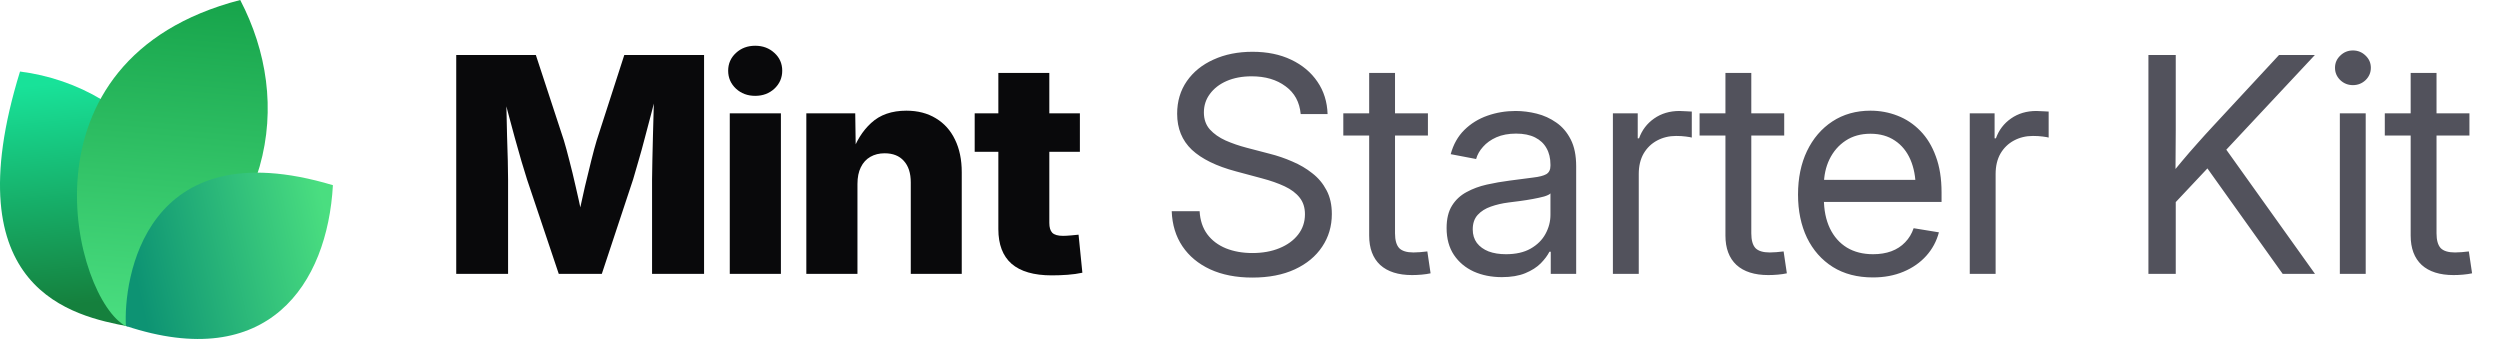
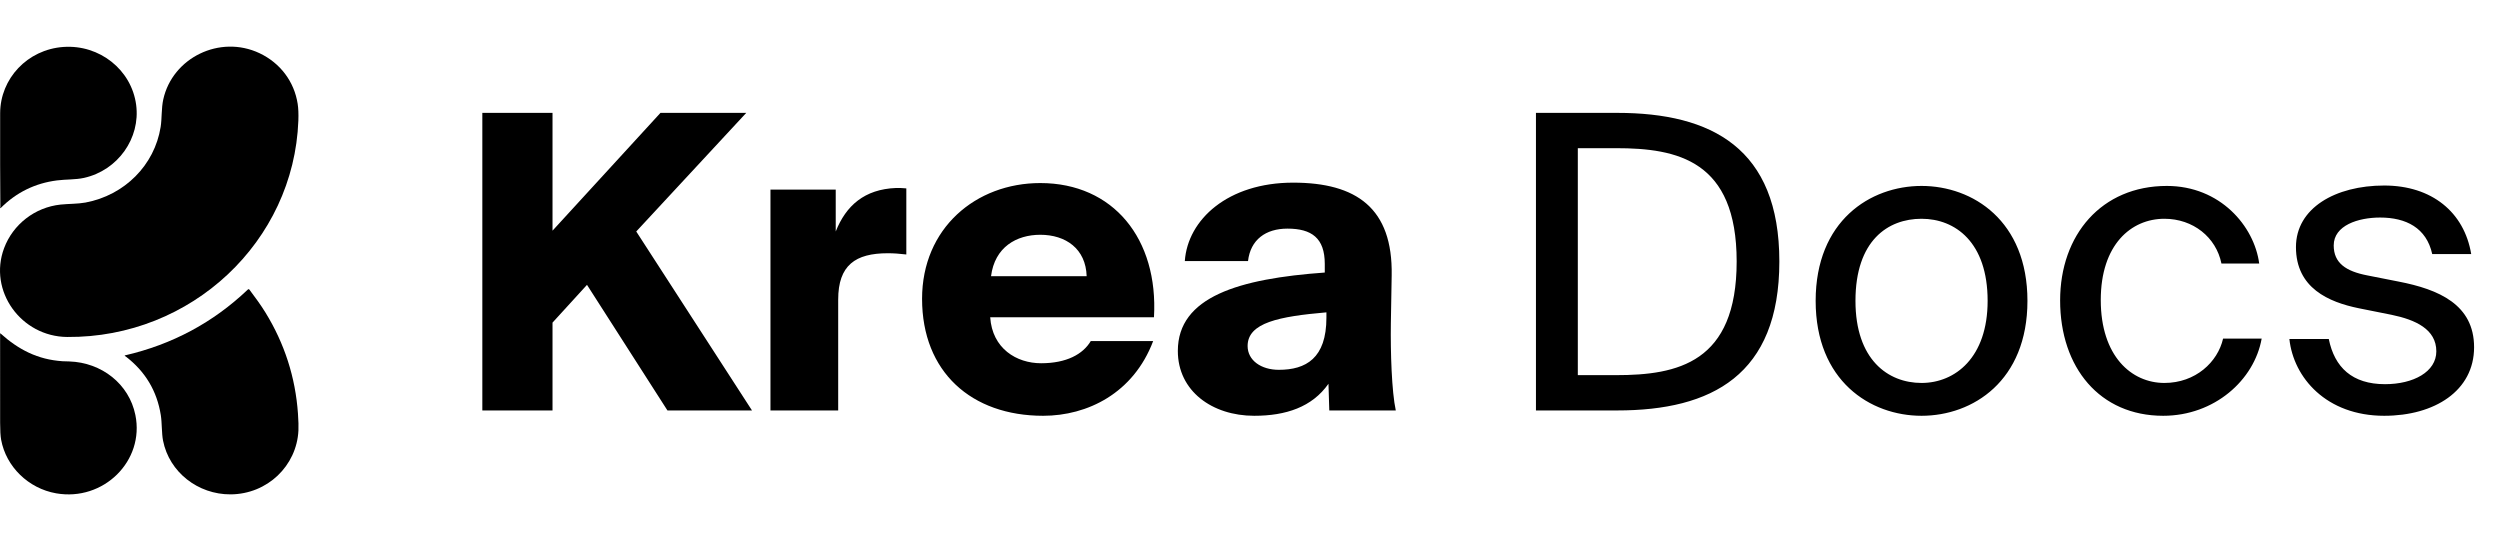
- <svg xmlns="http://www.w3.org/2000/svg" width="177" height="24" viewBox="0 0 177 24" fill="none">
-   <path d="M9.061 23.108C5.268 22.377 -3.391 20.627 1.417 5.064C9.634 6.099 16.973 14.064 9.061 23.108Z" fill="url(#paint0_linear_17557_2020)" />
-   <path d="M8.919 23.094C5.276 21.222 0.784 4.209 17.007 0C20.757 7.193 19.621 16.545 8.919 23.094Z" fill="url(#paint1_linear_17557_2020)" />
-   <path d="M8.914 23.079C8.735 19.882 10.159 9.085 23.57 13.111C23.181 20.123 18.984 26.418 8.914 23.079Z" fill="url(#paint2_linear_17557_2020)" />
-   <path d="M32.301 19.392V3.894H37.938L39.925 9.948C40.036 10.315 40.164 10.787 40.31 11.362C40.462 11.938 40.611 12.552 40.757 13.204C40.91 13.855 41.048 14.483 41.173 15.086C41.305 15.682 41.412 16.192 41.495 16.615H40.695C40.771 16.192 40.871 15.682 40.996 15.086C41.128 14.49 41.267 13.866 41.412 13.214C41.565 12.562 41.714 11.948 41.86 11.373C42.005 10.79 42.133 10.315 42.244 9.948L44.2 3.894H49.848V19.392H46.166V12.704C46.166 12.357 46.173 11.917 46.187 11.383C46.2 10.849 46.214 10.27 46.228 9.646C46.249 9.022 46.266 8.391 46.28 7.753C46.301 7.115 46.311 6.519 46.311 5.964H46.623C46.485 6.561 46.332 7.181 46.166 7.826C45.999 8.471 45.833 9.102 45.666 9.719C45.507 10.336 45.351 10.901 45.198 11.414C45.053 11.928 44.928 12.357 44.824 12.704L42.608 19.392H39.561L37.314 12.704C37.203 12.357 37.072 11.928 36.919 11.414C36.773 10.901 36.614 10.34 36.441 9.729C36.274 9.112 36.104 8.481 35.931 7.836C35.764 7.192 35.608 6.567 35.463 5.964H35.827C35.834 6.512 35.844 7.105 35.858 7.743C35.872 8.374 35.886 9.005 35.9 9.636C35.92 10.26 35.938 10.839 35.952 11.373C35.965 11.907 35.972 12.351 35.972 12.704V19.392H32.301ZM51.668 19.392V8.024H55.288V19.392H51.668ZM53.468 6.786C52.927 6.786 52.473 6.616 52.105 6.276C51.738 5.93 51.554 5.507 51.554 5.007C51.554 4.508 51.738 4.088 52.105 3.749C52.473 3.409 52.927 3.239 53.468 3.239C54.009 3.239 54.463 3.409 54.83 3.749C55.198 4.082 55.382 4.501 55.382 5.007C55.382 5.507 55.198 5.93 54.83 6.276C54.463 6.616 54.009 6.786 53.468 6.786ZM60.708 13.027V19.392H57.088V8.024H60.551L60.593 10.967H60.281C60.593 10.024 61.061 9.268 61.685 8.7C62.309 8.124 63.138 7.836 64.171 7.836C64.975 7.836 65.672 8.017 66.262 8.377C66.851 8.731 67.302 9.234 67.614 9.885C67.933 10.537 68.092 11.307 68.092 12.194V19.392H64.483V12.912C64.483 12.26 64.32 11.754 63.994 11.394C63.675 11.033 63.221 10.853 62.632 10.853C62.25 10.853 61.914 10.936 61.623 11.102C61.332 11.269 61.106 11.515 60.947 11.841C60.787 12.16 60.708 12.555 60.708 13.027ZM76.456 8.024V10.749H69.008V8.024H76.456ZM70.683 5.163H74.292V15.783C74.292 16.102 74.361 16.334 74.5 16.48C74.646 16.625 74.899 16.698 75.259 16.698C75.405 16.698 75.596 16.688 75.831 16.667C76.074 16.646 76.251 16.629 76.362 16.615L76.632 19.309C76.313 19.378 75.963 19.427 75.582 19.455C75.207 19.482 74.836 19.496 74.469 19.496C73.2 19.496 72.25 19.222 71.619 18.674C70.995 18.127 70.683 17.308 70.683 16.22V5.163Z" fill="#09090B" />
-   <path d="M88.667 19.652C87.523 19.652 86.528 19.458 85.682 19.07C84.843 18.681 84.188 18.137 83.716 17.437C83.245 16.736 82.992 15.908 82.957 14.951H84.933C84.968 15.596 85.148 16.14 85.474 16.584C85.8 17.021 86.24 17.354 86.795 17.582C87.35 17.804 87.974 17.915 88.667 17.915C89.388 17.915 90.026 17.801 90.581 17.572C91.143 17.343 91.583 17.024 91.902 16.615C92.228 16.199 92.391 15.717 92.391 15.169C92.391 14.698 92.266 14.306 92.017 13.994C91.767 13.675 91.413 13.408 90.956 13.193C90.498 12.978 89.954 12.787 89.323 12.621L87.502 12.132C86.123 11.765 85.082 11.255 84.382 10.603C83.689 9.944 83.342 9.095 83.342 8.055C83.342 7.174 83.571 6.404 84.028 5.746C84.486 5.087 85.117 4.577 85.921 4.217C86.726 3.849 87.645 3.666 88.678 3.666C89.718 3.666 90.63 3.853 91.413 4.227C92.204 4.602 92.824 5.122 93.275 5.787C93.726 6.446 93.965 7.209 93.993 8.076H92.089C92.013 7.23 91.656 6.574 91.018 6.11C90.387 5.638 89.586 5.403 88.615 5.403C87.95 5.403 87.36 5.513 86.847 5.735C86.341 5.957 85.946 6.262 85.661 6.651C85.377 7.032 85.235 7.469 85.235 7.961C85.235 8.447 85.377 8.849 85.661 9.168C85.946 9.48 86.317 9.74 86.774 9.948C87.232 10.149 87.724 10.319 88.251 10.457L89.884 10.884C90.439 11.023 90.977 11.206 91.496 11.435C92.023 11.657 92.495 11.934 92.911 12.267C93.334 12.593 93.67 12.995 93.92 13.474C94.17 13.945 94.294 14.504 94.294 15.149C94.294 16.015 94.066 16.788 93.608 17.468C93.157 18.148 92.512 18.681 91.673 19.07C90.834 19.458 89.832 19.652 88.667 19.652ZM101.097 8.024V9.594H95.106V8.024H101.097ZM96.937 5.163H98.767V16.521C98.767 17 98.865 17.347 99.059 17.562C99.26 17.77 99.6 17.874 100.078 17.874C100.21 17.874 100.366 17.867 100.546 17.853C100.733 17.832 100.903 17.815 101.056 17.801L101.285 19.351C101.097 19.392 100.886 19.423 100.65 19.444C100.414 19.465 100.189 19.475 99.974 19.475C98.996 19.475 98.244 19.236 97.717 18.758C97.197 18.272 96.937 17.579 96.937 16.677V5.163ZM106.33 19.621C105.595 19.621 104.932 19.489 104.343 19.226C103.754 18.955 103.285 18.564 102.939 18.05C102.592 17.53 102.419 16.896 102.419 16.147C102.419 15.495 102.547 14.965 102.804 14.556C103.06 14.146 103.403 13.828 103.833 13.599C104.263 13.363 104.742 13.186 105.269 13.068C105.796 12.95 106.333 12.857 106.881 12.787C107.574 12.69 108.132 12.617 108.555 12.569C108.978 12.52 109.287 12.441 109.481 12.33C109.675 12.212 109.772 12.014 109.772 11.737V11.654C109.772 11.203 109.679 10.815 109.492 10.489C109.311 10.163 109.041 9.91 108.68 9.729C108.32 9.549 107.872 9.459 107.338 9.459C106.805 9.459 106.34 9.546 105.945 9.719C105.556 9.892 105.241 10.118 104.998 10.395C104.755 10.665 104.593 10.953 104.509 11.258L102.71 10.915C102.897 10.222 103.22 9.65 103.677 9.199C104.135 8.748 104.679 8.412 105.31 8.19C105.941 7.968 106.607 7.857 107.307 7.857C107.8 7.857 108.295 7.92 108.795 8.044C109.301 8.169 109.765 8.381 110.188 8.679C110.611 8.97 110.951 9.369 111.208 9.875C111.464 10.374 111.593 11.005 111.593 11.768V19.392H109.793V17.822H109.7C109.568 18.085 109.363 18.359 109.086 18.643C108.809 18.921 108.444 19.153 107.994 19.34C107.543 19.527 106.988 19.621 106.33 19.621ZM106.621 17.998C107.321 17.998 107.904 17.867 108.368 17.603C108.84 17.333 109.19 16.986 109.419 16.563C109.654 16.133 109.772 15.682 109.772 15.211V13.692C109.703 13.769 109.554 13.841 109.325 13.911C109.096 13.973 108.829 14.032 108.524 14.088C108.226 14.143 107.921 14.192 107.609 14.233C107.304 14.275 107.033 14.309 106.798 14.337C106.354 14.393 105.938 14.49 105.549 14.628C105.168 14.76 104.86 14.954 104.624 15.211C104.388 15.467 104.27 15.811 104.27 16.241C104.27 16.615 104.367 16.934 104.561 17.198C104.762 17.461 105.04 17.662 105.393 17.801C105.747 17.933 106.156 17.998 106.621 17.998ZM114.193 19.392V8.024H115.951V9.792H116.045C116.253 9.209 116.61 8.741 117.116 8.388C117.622 8.034 118.219 7.857 118.905 7.857C119.058 7.857 119.217 7.864 119.384 7.878C119.55 7.885 119.682 7.892 119.779 7.899V9.74C119.716 9.719 119.578 9.695 119.363 9.667C119.155 9.639 118.922 9.625 118.666 9.625C118.174 9.625 117.726 9.733 117.324 9.948C116.922 10.163 116.603 10.471 116.367 10.874C116.138 11.276 116.024 11.758 116.024 12.319V19.392H114.193ZM126.322 8.024V9.594H120.33V8.024H126.322ZM122.161 5.163H123.992V16.521C123.992 17 124.089 17.347 124.283 17.562C124.484 17.77 124.824 17.874 125.302 17.874C125.434 17.874 125.59 17.867 125.77 17.853C125.958 17.832 126.127 17.815 126.28 17.801L126.509 19.351C126.322 19.392 126.11 19.423 125.874 19.444C125.639 19.465 125.413 19.475 125.198 19.475C124.221 19.475 123.468 19.236 122.941 18.758C122.421 18.272 122.161 17.579 122.161 16.677V5.163ZM132.604 19.642C131.502 19.642 130.555 19.396 129.765 18.903C128.974 18.404 128.364 17.714 127.934 16.834C127.511 15.946 127.3 14.927 127.3 13.775C127.3 12.611 127.511 11.584 127.934 10.697C128.364 9.802 128.964 9.102 129.734 8.596C130.51 8.089 131.408 7.836 132.428 7.836C133.1 7.836 133.738 7.954 134.341 8.19C134.952 8.426 135.489 8.783 135.954 9.261C136.425 9.74 136.793 10.343 137.056 11.071C137.327 11.792 137.462 12.645 137.462 13.63V14.296H128.433V12.735H136.463L135.631 13.297C135.631 12.541 135.506 11.876 135.257 11.3C135.007 10.725 134.643 10.277 134.165 9.958C133.686 9.632 133.107 9.469 132.428 9.469C131.748 9.469 131.162 9.632 130.67 9.958C130.177 10.284 129.796 10.725 129.526 11.279C129.262 11.827 129.13 12.441 129.13 13.12V14.046C129.13 14.864 129.273 15.572 129.557 16.168C129.841 16.757 130.243 17.211 130.763 17.53C131.283 17.842 131.901 17.998 132.615 17.998C133.093 17.998 133.523 17.929 133.905 17.79C134.293 17.645 134.619 17.433 134.882 17.156C135.153 16.879 135.354 16.546 135.486 16.157L137.275 16.449C137.108 17.08 136.81 17.634 136.38 18.113C135.95 18.591 135.413 18.966 134.768 19.236C134.123 19.507 133.402 19.642 132.604 19.642ZM139.459 19.392V8.024H141.217V9.792H141.311C141.519 9.209 141.876 8.741 142.382 8.388C142.888 8.034 143.485 7.857 144.171 7.857C144.324 7.857 144.483 7.864 144.649 7.878C144.816 7.885 144.948 7.892 145.045 7.899V9.74C144.982 9.719 144.844 9.695 144.629 9.667C144.421 9.639 144.188 9.625 143.932 9.625C143.439 9.625 142.992 9.733 142.59 9.948C142.188 10.163 141.869 10.471 141.633 10.874C141.404 11.276 141.29 11.758 141.29 12.319V19.392H139.459ZM153.429 14.961V12.715C153.783 12.257 154.136 11.82 154.49 11.404C154.844 10.981 155.204 10.565 155.572 10.156C155.939 9.74 156.314 9.327 156.695 8.918L161.355 3.894H163.893L157.277 10.967H157.184L153.429 14.961ZM152.108 19.392V3.894H154.043V9.241L154.022 12.559L154.043 13.505V19.392H152.108ZM161.615 19.392L155.967 11.477L157.173 9.969L163.903 19.392H161.615ZM165.661 19.392V8.024H167.492V19.392H165.661ZM166.587 6.027C166.24 6.027 165.942 5.909 165.692 5.673C165.443 5.43 165.318 5.139 165.318 4.799C165.318 4.459 165.443 4.172 165.692 3.936C165.942 3.693 166.24 3.572 166.587 3.572C166.934 3.572 167.232 3.693 167.482 3.936C167.731 4.172 167.856 4.459 167.856 4.799C167.856 5.139 167.731 5.43 167.482 5.673C167.232 5.909 166.934 6.027 166.587 6.027ZM174.836 8.024V9.594H168.844V8.024H174.836ZM170.675 5.163H172.506V16.521C172.506 17 172.603 17.347 172.797 17.562C172.998 17.77 173.338 17.874 173.816 17.874C173.948 17.874 174.104 17.867 174.284 17.853C174.472 17.832 174.641 17.815 174.794 17.801L175.023 19.351C174.836 19.392 174.624 19.423 174.388 19.444C174.153 19.465 173.927 19.475 173.712 19.475C172.735 19.475 171.982 19.236 171.455 18.758C170.935 18.272 170.675 17.579 170.675 16.677V5.163Z" fill="#52525C" />
-   <defs>
-     <linearGradient id="paint0_linear_17557_2020" x1="3.776" y1="5.916" x2="5.232" y2="21.559" gradientUnits="userSpaceOnUse">
-       <stop stop-color="#18E299" />
-       <stop offset="1" stop-color="#15803D" />
-     </linearGradient>
-     <linearGradient id="paint1_linear_17557_2020" x1="12.171" y1="-0.718" x2="10.19" y2="22.983" gradientUnits="userSpaceOnUse">
-       <stop stop-color="#16A34A" />
-       <stop offset="1" stop-color="#4ADE80" />
-     </linearGradient>
-     <linearGradient id="paint2_linear_17557_2020" x1="23.133" y1="15.353" x2="9.338" y2="18.52" gradientUnits="userSpaceOnUse">
-       <stop stop-color="#4ADE80" />
-       <stop offset="1" stop-color="#0D9373" />
-     </linearGradient>
-   </defs>
+ <svg xmlns="http://www.w3.org/2000/svg" width="134" height="29" viewBox="0 0 134 29" fill="none">
+   <path d="M3.397 2.517C5.337 2.38 7.049 3.741 7.298 5.62C7.535 7.404 6.323 9.131 4.502 9.535C4.046 9.636 3.538 9.608 3.055 9.67C1.88 9.82 0.873 10.314 0.035 11.153L0.027 11.157L0.017 11.156L0.009 11.15L0.006 11.141C0.006 11.135 0.007 11.129 0.011 11.124C0.016 11.116 0.019 11.108 0.019 11.099C0.007 9.715 0.004 8.039 0.008 6.071C0.012 4.212 1.47 2.654 3.397 2.517Z" fill="black" />
+   <path d="M3.6 18.062C1.131 18.042 -0.639 15.594 0.22 13.3C0.693 12.034 1.863 11.111 3.249 10.965C3.671 10.921 4.177 10.932 4.584 10.856C6.672 10.465 8.284 8.856 8.61 6.808C8.683 6.353 8.645 5.811 8.751 5.329C9.244 3.097 11.782 1.844 13.914 2.853C15.025 3.38 15.77 4.375 15.955 5.563C15.993 5.807 16.005 6.108 15.992 6.468C15.75 12.936 10.268 18.115 3.6 18.062Z" fill="black" />
+   <path d="M6.709 19.091C6.698 19.086 6.691 19.078 6.687 19.069C6.686 19.067 6.685 19.064 6.686 19.062C6.686 19.06 6.686 19.058 6.687 19.056C6.688 19.054 6.69 19.053 6.691 19.051C6.693 19.05 6.695 19.049 6.697 19.049C9.231 18.464 11.425 17.289 13.281 15.522C13.315 15.49 13.345 15.493 13.372 15.529C13.67 15.925 13.981 16.349 14.23 16.755C15.254 18.42 15.834 20.225 15.971 22.168C15.998 22.559 16.007 22.862 15.996 23.075C15.904 24.963 14.337 26.486 12.36 26.498C10.611 26.507 9.072 25.304 8.74 23.621C8.661 23.223 8.686 22.671 8.619 22.25C8.413 20.955 7.785 19.907 6.735 19.105C6.73 19.101 6.722 19.097 6.709 19.091Z" fill="black" />
+   <path d="M3.009 26.442C1.523 26.181 0.327 25.018 0.061 23.571C0.025 23.373 0.007 23.072 0.007 22.666C0.006 21.07 0.006 19.474 0.006 17.878C0.006 17.863 0.012 17.86 0.024 17.871C0.995 18.741 2.017 19.273 3.351 19.362C3.352 19.362 3.471 19.366 3.709 19.373C5.446 19.429 6.917 20.576 7.256 22.243C7.759 24.706 5.545 26.887 3.009 26.442Z" fill="black" />
+   <path d="M29.615 12.364L35.401 6.05H39.999L34.103 12.408L40.307 22H35.775L31.463 15.268L29.615 17.292V22H25.853V6.05H29.615V12.364ZM48.579 13.64C48.183 13.596 47.919 13.574 47.589 13.574C45.851 13.574 44.927 14.212 44.927 16.06V22H41.297V10.164H44.795V12.408C45.345 11.022 46.335 10.142 48.029 10.076C48.205 10.076 48.403 10.076 48.579 10.098V13.64ZM61.809 18.282C60.753 21.076 58.289 22.286 55.913 22.286C52.063 22.286 49.423 19.932 49.423 16.016C49.423 12.232 52.305 9.812 55.759 9.812C59.675 9.812 62.095 12.804 61.853 17.006H53.075C53.185 18.678 54.483 19.47 55.803 19.47C57.167 19.47 58.047 18.986 58.465 18.282H61.809ZM53.119 14.806H58.245C58.201 13.332 57.123 12.584 55.759 12.584C54.483 12.584 53.317 13.244 53.119 14.806ZM71.008 14.146C71.008 12.76 70.304 12.254 69.006 12.254C67.84 12.254 67.026 12.848 66.894 13.992H63.506C63.66 11.77 65.816 9.79 69.314 9.79C72.702 9.79 74.66 11.154 74.594 14.762L74.55 17.336C74.528 18.876 74.594 20.988 74.814 22H71.25L71.206 20.57C70.326 21.824 68.918 22.286 67.224 22.286C64.98 22.286 63.132 20.966 63.132 18.81C63.132 15.906 66.41 14.938 71.008 14.608V14.146ZM66.872 18.546C66.872 19.316 67.598 19.822 68.544 19.822C69.996 19.822 71.096 19.206 71.096 17.028V16.742C68.566 16.962 66.872 17.292 66.872 18.546Z" fill="black" />
+   <path d="M86.683 6.05C91.743 6.05 95.373 7.942 95.373 14.014C95.373 20.108 91.743 22 86.683 22H82.327V6.05H86.683ZM86.617 7.942H84.571V20.108H86.617C89.917 20.108 93.085 19.448 93.085 14.014C93.085 8.602 89.917 7.942 86.617 7.942ZM108.671 16.126C108.671 20.416 105.745 22.286 102.995 22.286C100.245 22.286 97.319 20.416 97.319 16.126C97.319 11.836 100.245 9.966 102.995 9.966C105.745 9.966 108.671 11.836 108.671 16.126ZM102.995 20.526C104.799 20.526 106.537 19.162 106.537 16.126C106.537 12.98 104.799 11.726 102.995 11.726C101.191 11.726 99.453 12.892 99.453 16.126C99.453 19.272 101.191 20.526 102.995 20.526ZM121.093 14.124H119.069C118.783 12.716 117.551 11.726 116.011 11.726C114.229 11.726 112.601 13.112 112.601 16.082C112.601 19.096 114.251 20.526 116.011 20.526C117.683 20.526 118.871 19.404 119.157 18.15H121.225C120.829 20.372 118.695 22.286 115.945 22.286C112.557 22.286 110.423 19.712 110.423 16.104C110.423 12.584 112.645 9.966 116.143 9.966C119.003 9.966 120.829 12.122 121.093 14.124ZM130.367 13.618C130.059 12.21 128.959 11.66 127.573 11.66C126.407 11.66 125.087 12.078 125.087 13.156C125.087 14.102 125.747 14.542 126.891 14.762L128.563 15.092C130.719 15.51 132.611 16.324 132.611 18.612C132.611 20.944 130.499 22.286 127.793 22.286C124.691 22.286 122.931 20.24 122.711 18.172H124.823C125.131 19.69 126.077 20.592 127.837 20.592C129.355 20.592 130.587 19.932 130.587 18.832C130.587 17.644 129.465 17.138 128.189 16.874L126.429 16.522C124.823 16.192 123.063 15.444 123.063 13.244C123.063 11.154 125.175 9.944 127.793 9.944C130.345 9.944 132.083 11.374 132.457 13.618H130.367Z" fill="black" />
</svg>
